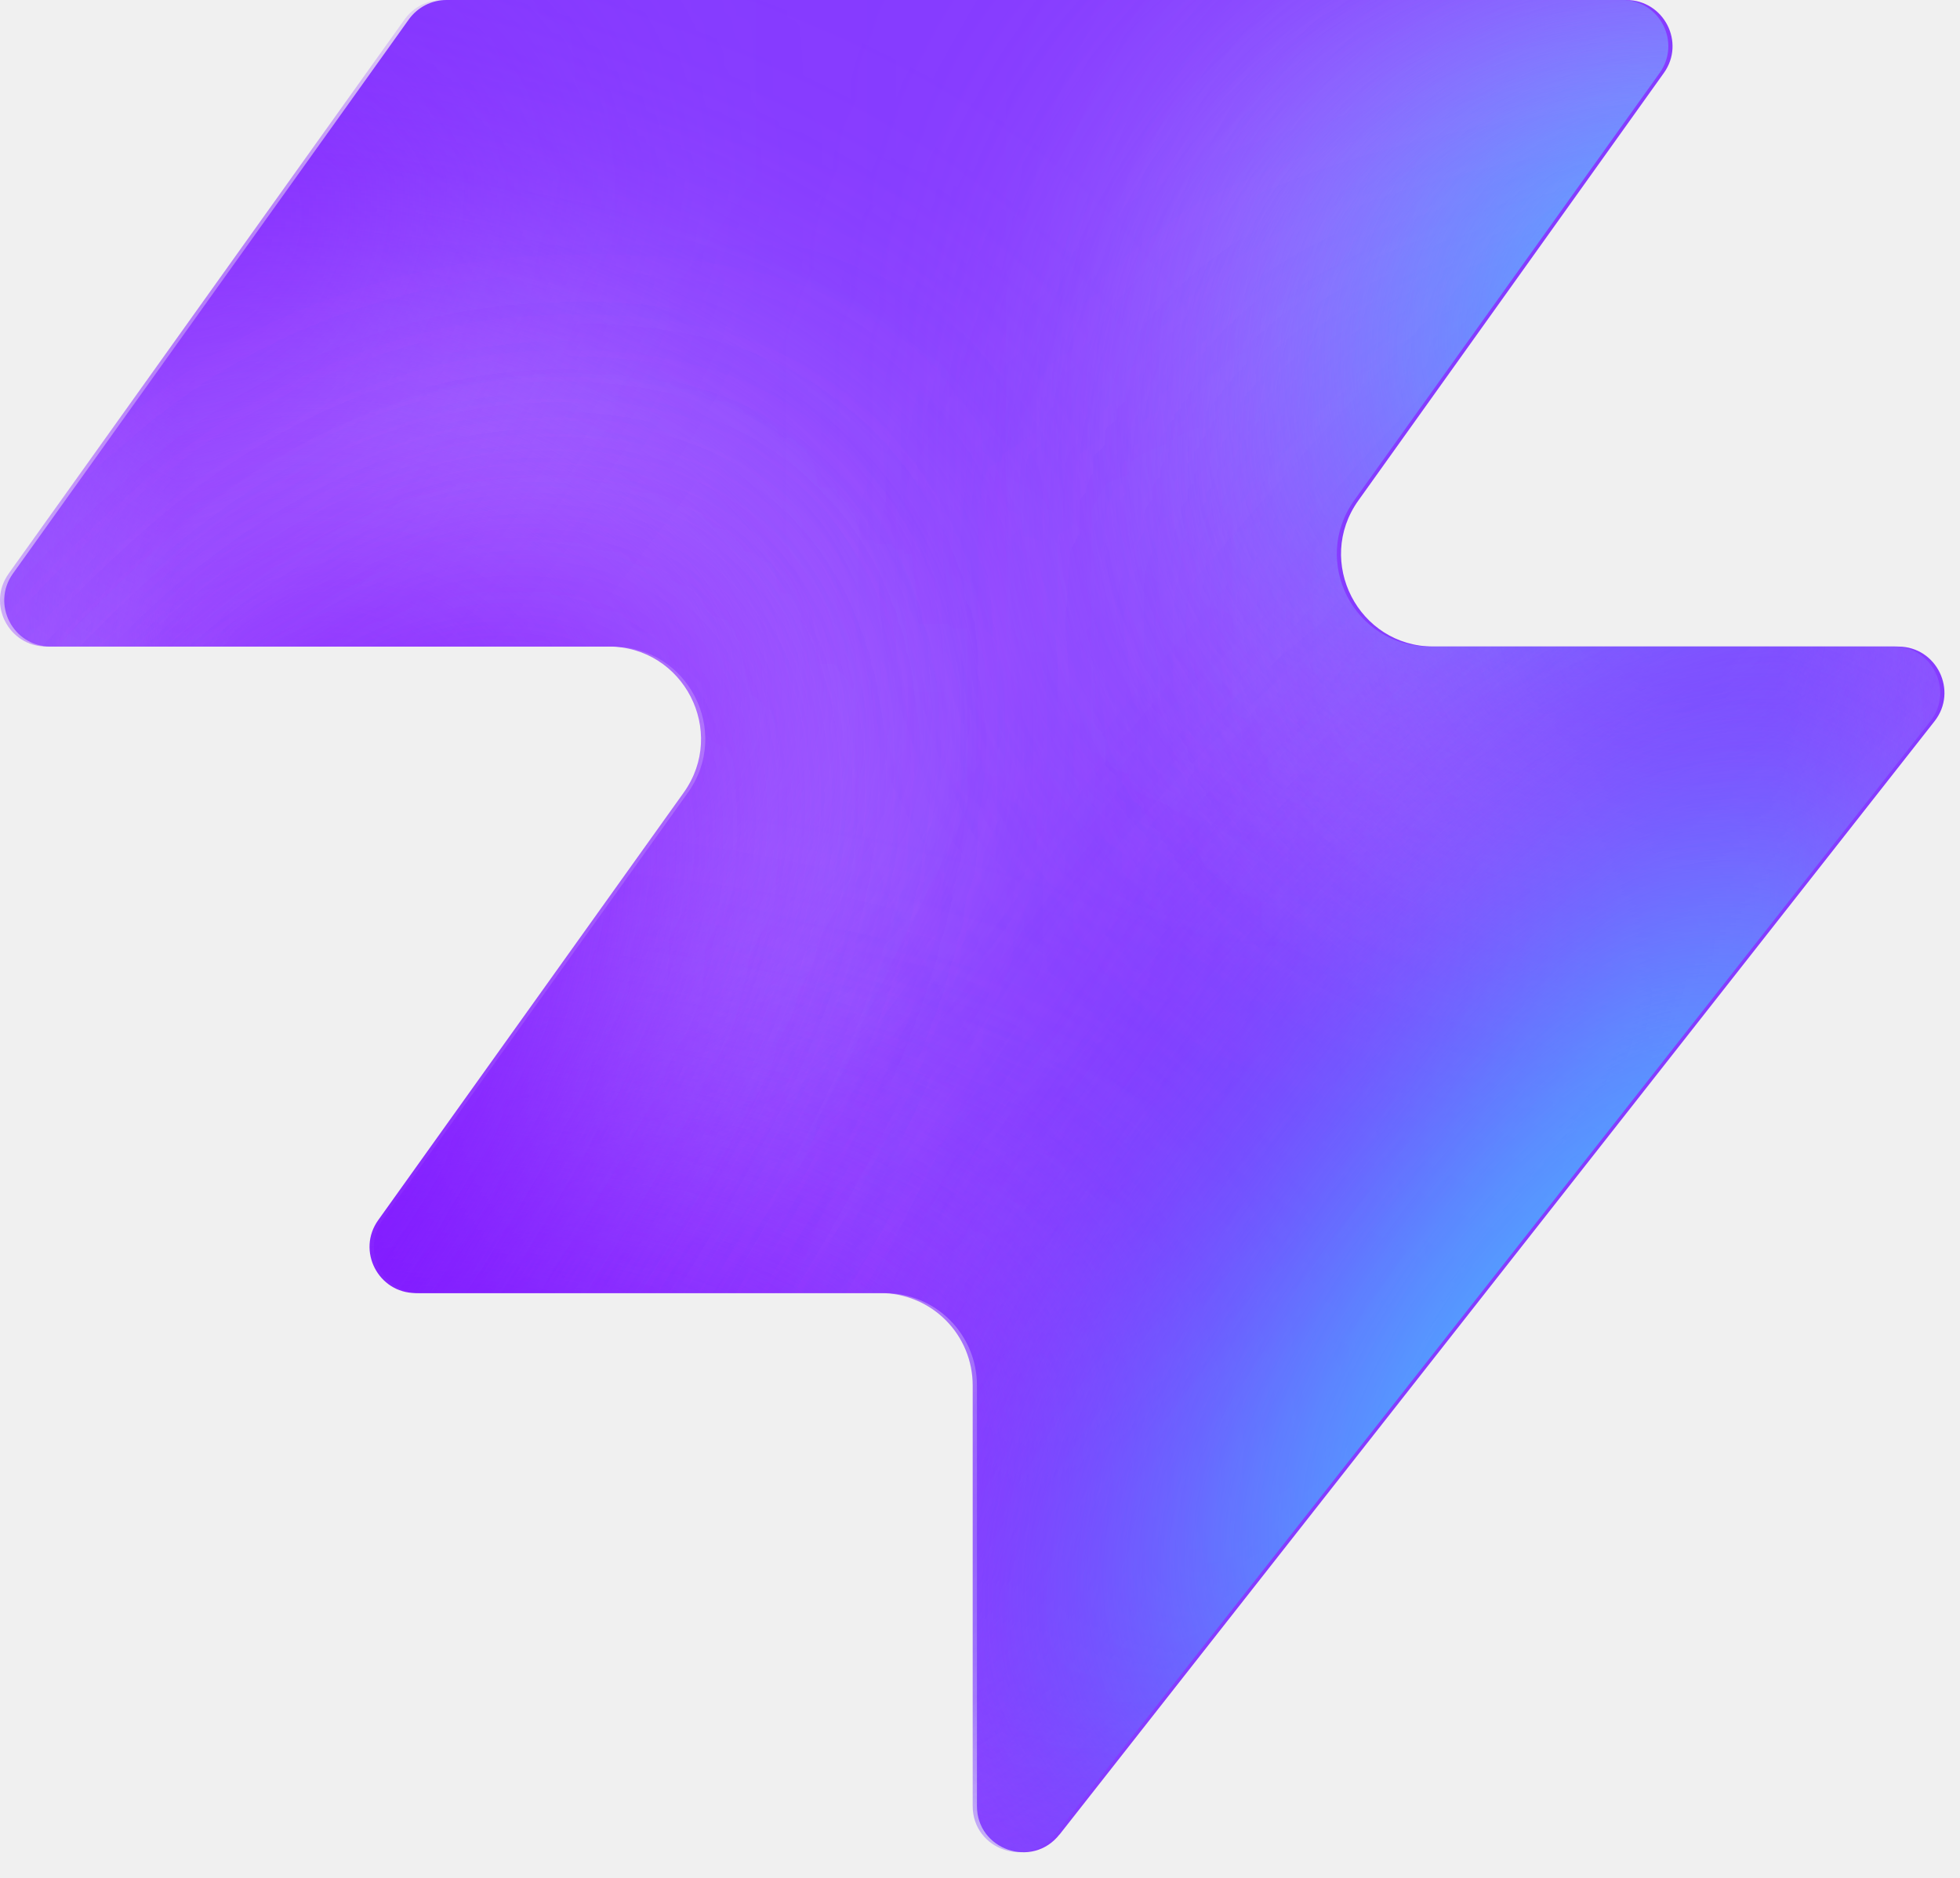
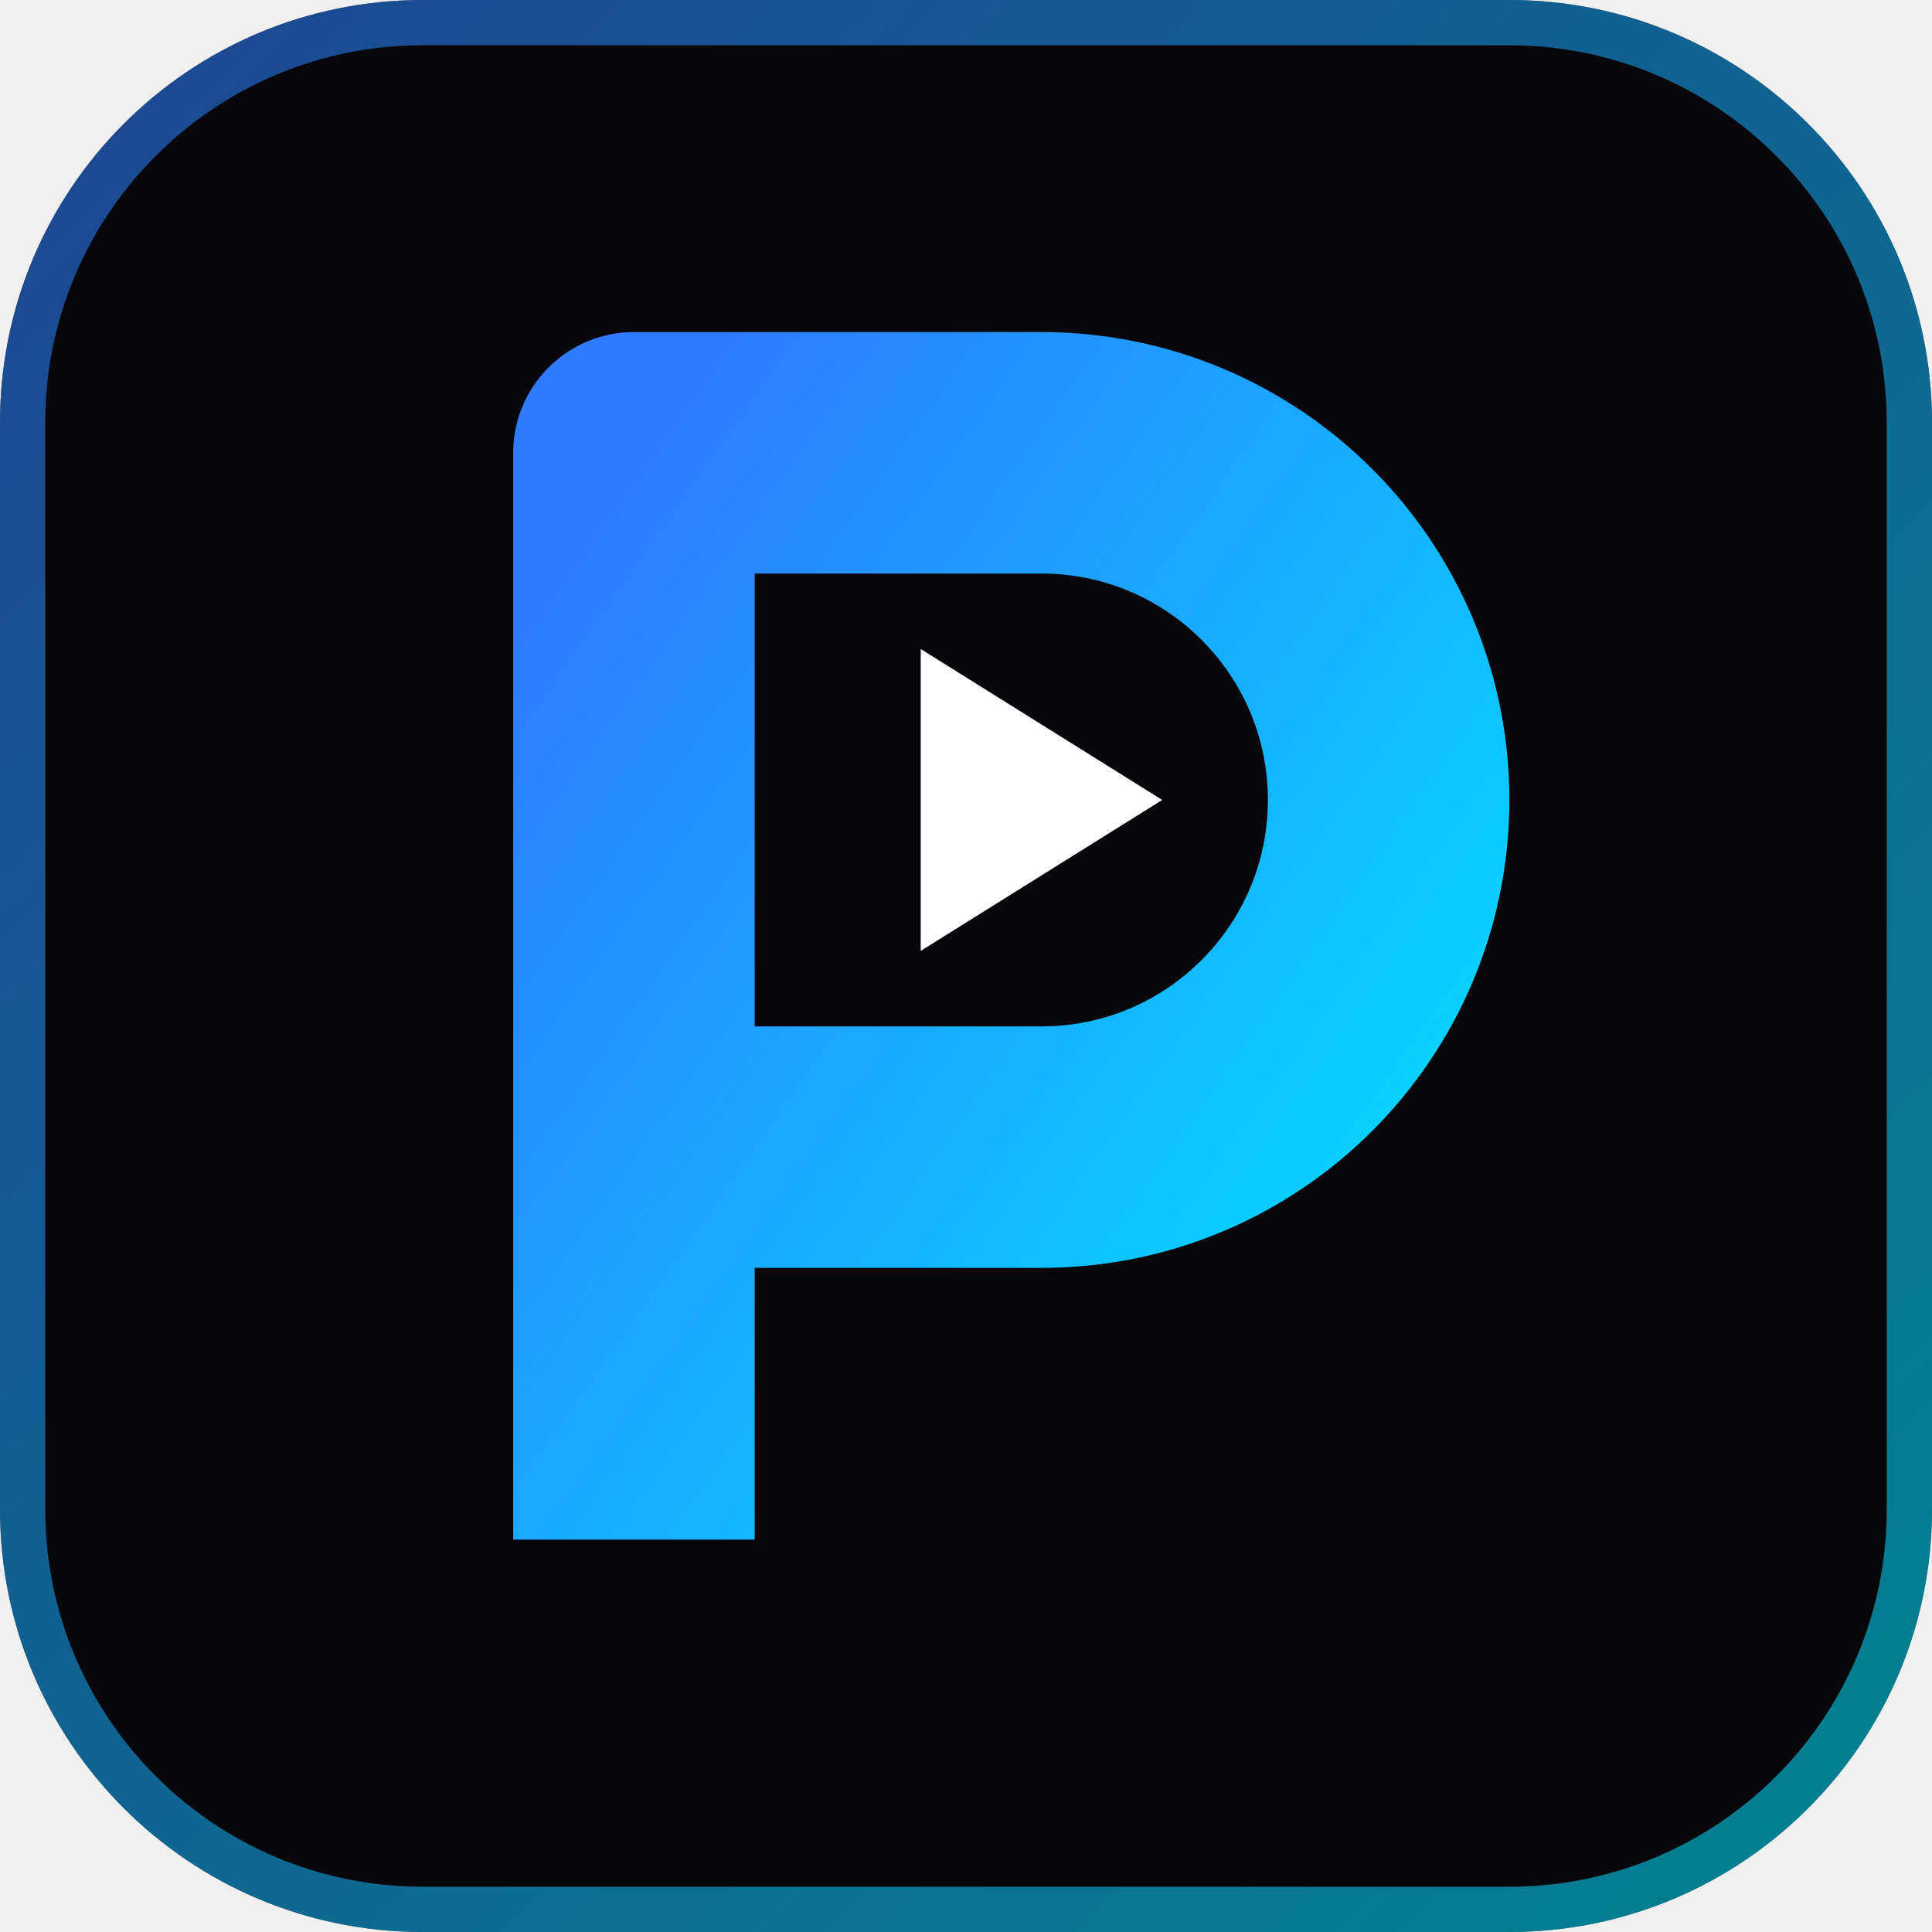
- <svg xmlns="http://www.w3.org/2000/svg" width="48" height="46" fill="none" viewBox="0 0 48 46">
-   <path fill="#863bff" d="M25.946 44.938c-.664.845-2.021.375-2.021-.698V33.937a2.26 2.26 0 0 0-2.262-2.262H10.287c-.92 0-1.456-1.04-.92-1.788l7.48-10.471c1.07-1.497 0-3.578-1.842-3.578H1.237c-.92 0-1.456-1.04-.92-1.788L10.013.474c.214-.297.556-.474.92-.474h28.894c.92 0 1.456 1.04.92 1.788l-7.48 10.471c-1.07 1.498 0 3.579 1.842 3.579h11.377c.943 0 1.473 1.088.89 1.83L25.947 44.94z" style="fill:#863bff;fill:color(display-p3 .525 .23 1);fill-opacity:1" />
-   <mask id="a" width="48" height="46" x="0" y="0" maskUnits="userSpaceOnUse" style="mask-type:alpha">
-     <path fill="#000" d="M25.842 44.938c-.664.844-2.021.375-2.021-.698V33.937a2.26 2.26 0 0 0-2.262-2.262H10.183c-.92 0-1.456-1.04-.92-1.788l7.48-10.471c1.07-1.498 0-3.579-1.842-3.579H1.133c-.92 0-1.456-1.04-.92-1.787L9.91.473c.214-.297.556-.474.92-.474h28.894c.92 0 1.456 1.04.92 1.788l-7.48 10.471c-1.07 1.498 0 3.578 1.842 3.578h11.377c.943 0 1.473 1.088.89 1.832L25.843 44.94z" style="fill:#000;fill-opacity:1" />
-   </mask>
-   <g mask="url(#a)">
-     <g filter="url(#b)">
-       <ellipse cx="5.508" cy="14.704" fill="#ede6ff" rx="5.508" ry="14.704" style="fill:#ede6ff;fill:color(display-p3 .927 .903 1);fill-opacity:1" transform="matrix(.00324 1 1 -.00324 -4.47 31.516)" />
-     </g>
-     <g filter="url(#c)">
-       <ellipse cx="10.399" cy="29.851" fill="#ede6ff" rx="10.399" ry="29.851" style="fill:#ede6ff;fill:color(display-p3 .927 .903 1);fill-opacity:1" transform="matrix(.00324 1 1 -.00324 -39.328 7.883)" />
-     </g>
-     <g filter="url(#d)">
-       <ellipse cx="5.508" cy="30.487" fill="#7e14ff" rx="5.508" ry="30.487" style="fill:#7e14ff;fill:color(display-p3 .492 .077 1);fill-opacity:1" transform="rotate(89.814 -25.913 -14.639)scale(1 -1)" />
-     </g>
-     <g filter="url(#e)">
-       <ellipse cx="5.508" cy="30.599" fill="#7e14ff" rx="5.508" ry="30.599" style="fill:#7e14ff;fill:color(display-p3 .492 .077 1);fill-opacity:1" transform="rotate(89.814 -32.644 -3.334)scale(1 -1)" />
-     </g>
-     <g filter="url(#f)">
-       <ellipse cx="5.508" cy="30.599" fill="#7e14ff" rx="5.508" ry="30.599" style="fill:#7e14ff;fill:color(display-p3 .492 .077 1);fill-opacity:1" transform="matrix(.00324 1 1 -.00324 -34.34 30.47)" />
-     </g>
-     <g filter="url(#g)">
-       <ellipse cx="14.072" cy="22.078" fill="#ede6ff" rx="14.072" ry="22.078" style="fill:#ede6ff;fill:color(display-p3 .927 .903 1);fill-opacity:1" transform="rotate(93.35 24.506 48.493)scale(-1 1)" />
-     </g>
-     <g filter="url(#h)">
-       <ellipse cx="3.47" cy="21.501" fill="#7e14ff" rx="3.47" ry="21.501" style="fill:#7e14ff;fill:color(display-p3 .492 .077 1);fill-opacity:1" transform="rotate(89.009 28.708 47.59)scale(-1 1)" />
-     </g>
-     <g filter="url(#i)">
-       <ellipse cx="3.47" cy="21.501" fill="#7e14ff" rx="3.47" ry="21.501" style="fill:#7e14ff;fill:color(display-p3 .492 .077 1);fill-opacity:1" transform="rotate(89.009 28.708 47.59)scale(-1 1)" />
-     </g>
-     <g filter="url(#j)">
-       <ellipse cx=".387" cy="8.972" fill="#7e14ff" rx="4.407" ry="29.108" style="fill:#7e14ff;fill:color(display-p3 .492 .077 1);fill-opacity:1" transform="rotate(39.51 .387 8.972)" />
-     </g>
-     <g filter="url(#k)">
-       <ellipse cx="47.523" cy="-6.092" fill="#7e14ff" rx="4.407" ry="29.108" style="fill:#7e14ff;fill:color(display-p3 .492 .077 1);fill-opacity:1" transform="rotate(37.892 47.523 -6.092)" />
-     </g>
-     <g filter="url(#l)">
-       <ellipse cx="41.412" cy="6.333" fill="#47bfff" rx="5.971" ry="9.665" style="fill:#47bfff;fill:color(display-p3 .28 .748 1);fill-opacity:1" transform="rotate(37.892 41.412 6.333)" />
-     </g>
-     <g filter="url(#m)">
-       <ellipse cx="-1.879" cy="38.332" fill="#7e14ff" rx="4.407" ry="29.108" style="fill:#7e14ff;fill:color(display-p3 .492 .077 1);fill-opacity:1" transform="rotate(37.892 -1.88 38.332)" />
-     </g>
-     <g filter="url(#n)">
-       <ellipse cx="-1.879" cy="38.332" fill="#7e14ff" rx="4.407" ry="29.108" style="fill:#7e14ff;fill:color(display-p3 .492 .077 1);fill-opacity:1" transform="rotate(37.892 -1.88 38.332)" />
-     </g>
-     <g filter="url(#o)">
-       <ellipse cx="35.651" cy="29.907" fill="#7e14ff" rx="4.407" ry="29.108" style="fill:#7e14ff;fill:color(display-p3 .492 .077 1);fill-opacity:1" transform="rotate(37.892 35.651 29.907)" />
-     </g>
-     <g filter="url(#p)">
-       <ellipse cx="38.418" cy="32.4" fill="#47bfff" rx="5.971" ry="15.297" style="fill:#47bfff;fill:color(display-p3 .28 .748 1);fill-opacity:1" transform="rotate(37.892 38.418 32.4)" />
-     </g>
-   </g>
+ <svg xmlns="http://www.w3.org/2000/svg" viewBox="0 0 64 64">
  <defs>
-     <filter id="b" width="60.045" height="41.654" x="-19.77" y="16.149" color-interpolation-filters="sRGB" filterUnits="userSpaceOnUse">
-       <feFlood flood-opacity="0" result="BackgroundImageFix" />
-       <feBlend in="SourceGraphic" in2="BackgroundImageFix" result="shape" />
-       <feGaussianBlur result="effect1_foregroundBlur_2002_17158" stdDeviation="7.659" />
-     </filter>
-     <filter id="c" width="90.34" height="51.437" x="-54.613" y="-7.533" color-interpolation-filters="sRGB" filterUnits="userSpaceOnUse">
-       <feFlood flood-opacity="0" result="BackgroundImageFix" />
-       <feBlend in="SourceGraphic" in2="BackgroundImageFix" result="shape" />
-       <feGaussianBlur result="effect1_foregroundBlur_2002_17158" stdDeviation="7.659" />
-     </filter>
-     <filter id="d" width="79.355" height="29.4" x="-49.64" y="2.03" color-interpolation-filters="sRGB" filterUnits="userSpaceOnUse">
-       <feFlood flood-opacity="0" result="BackgroundImageFix" />
-       <feBlend in="SourceGraphic" in2="BackgroundImageFix" result="shape" />
-       <feGaussianBlur result="effect1_foregroundBlur_2002_17158" stdDeviation="4.596" />
-     </filter>
-     <filter id="e" width="79.579" height="29.4" x="-45.045" y="20.029" color-interpolation-filters="sRGB" filterUnits="userSpaceOnUse">
-       <feFlood flood-opacity="0" result="BackgroundImageFix" />
-       <feBlend in="SourceGraphic" in2="BackgroundImageFix" result="shape" />
-       <feGaussianBlur result="effect1_foregroundBlur_2002_17158" stdDeviation="4.596" />
-     </filter>
-     <filter id="f" width="79.579" height="29.4" x="-43.513" y="21.178" color-interpolation-filters="sRGB" filterUnits="userSpaceOnUse">
-       <feFlood flood-opacity="0" result="BackgroundImageFix" />
-       <feBlend in="SourceGraphic" in2="BackgroundImageFix" result="shape" />
-       <feGaussianBlur result="effect1_foregroundBlur_2002_17158" stdDeviation="4.596" />
-     </filter>
-     <filter id="g" width="74.749" height="58.852" x="15.756" y="-17.901" color-interpolation-filters="sRGB" filterUnits="userSpaceOnUse">
-       <feFlood flood-opacity="0" result="BackgroundImageFix" />
-       <feBlend in="SourceGraphic" in2="BackgroundImageFix" result="shape" />
-       <feGaussianBlur result="effect1_foregroundBlur_2002_17158" stdDeviation="7.659" />
-     </filter>
-     <filter id="h" width="61.377" height="25.362" x="23.548" y="2.284" color-interpolation-filters="sRGB" filterUnits="userSpaceOnUse">
-       <feFlood flood-opacity="0" result="BackgroundImageFix" />
-       <feBlend in="SourceGraphic" in2="BackgroundImageFix" result="shape" />
-       <feGaussianBlur result="effect1_foregroundBlur_2002_17158" stdDeviation="4.596" />
-     </filter>
-     <filter id="i" width="61.377" height="25.362" x="23.548" y="2.284" color-interpolation-filters="sRGB" filterUnits="userSpaceOnUse">
-       <feFlood flood-opacity="0" result="BackgroundImageFix" />
-       <feBlend in="SourceGraphic" in2="BackgroundImageFix" result="shape" />
-       <feGaussianBlur result="effect1_foregroundBlur_2002_17158" stdDeviation="4.596" />
-     </filter>
-     <filter id="j" width="56.045" height="63.649" x="-27.636" y="-22.853" color-interpolation-filters="sRGB" filterUnits="userSpaceOnUse">
-       <feFlood flood-opacity="0" result="BackgroundImageFix" />
-       <feBlend in="SourceGraphic" in2="BackgroundImageFix" result="shape" />
-       <feGaussianBlur result="effect1_foregroundBlur_2002_17158" stdDeviation="4.596" />
-     </filter>
-     <filter id="k" width="54.814" height="64.646" x="20.116" y="-38.415" color-interpolation-filters="sRGB" filterUnits="userSpaceOnUse">
-       <feFlood flood-opacity="0" result="BackgroundImageFix" />
-       <feBlend in="SourceGraphic" in2="BackgroundImageFix" result="shape" />
-       <feGaussianBlur result="effect1_foregroundBlur_2002_17158" stdDeviation="4.596" />
-     </filter>
-     <filter id="l" width="33.541" height="35.313" x="24.641" y="-11.323" color-interpolation-filters="sRGB" filterUnits="userSpaceOnUse">
-       <feFlood flood-opacity="0" result="BackgroundImageFix" />
-       <feBlend in="SourceGraphic" in2="BackgroundImageFix" result="shape" />
-       <feGaussianBlur result="effect1_foregroundBlur_2002_17158" stdDeviation="4.596" />
-     </filter>
-     <filter id="m" width="54.814" height="64.646" x="-29.286" y="6.009" color-interpolation-filters="sRGB" filterUnits="userSpaceOnUse">
-       <feFlood flood-opacity="0" result="BackgroundImageFix" />
-       <feBlend in="SourceGraphic" in2="BackgroundImageFix" result="shape" />
-       <feGaussianBlur result="effect1_foregroundBlur_2002_17158" stdDeviation="4.596" />
-     </filter>
-     <filter id="n" width="54.814" height="64.646" x="-29.286" y="6.009" color-interpolation-filters="sRGB" filterUnits="userSpaceOnUse">
-       <feFlood flood-opacity="0" result="BackgroundImageFix" />
-       <feBlend in="SourceGraphic" in2="BackgroundImageFix" result="shape" />
-       <feGaussianBlur result="effect1_foregroundBlur_2002_17158" stdDeviation="4.596" />
-     </filter>
-     <filter id="o" width="54.814" height="64.646" x="8.244" y="-2.416" color-interpolation-filters="sRGB" filterUnits="userSpaceOnUse">
-       <feFlood flood-opacity="0" result="BackgroundImageFix" />
-       <feBlend in="SourceGraphic" in2="BackgroundImageFix" result="shape" />
-       <feGaussianBlur result="effect1_foregroundBlur_2002_17158" stdDeviation="4.596" />
-     </filter>
-     <filter id="p" width="39.409" height="43.623" x="18.713" y="10.588" color-interpolation-filters="sRGB" filterUnits="userSpaceOnUse">
-       <feFlood flood-opacity="0" result="BackgroundImageFix" />
-       <feBlend in="SourceGraphic" in2="BackgroundImageFix" result="shape" />
-       <feGaussianBlur result="effect1_foregroundBlur_2002_17158" stdDeviation="4.596" />
-     </filter>
+     <linearGradient id="p2w-g" x1="0" y1="0" x2="1" y2="1">
+       <stop offset="0" stop-color="#2e7bff" />
+       <stop offset="1" stop-color="#00e5ff" />
+     </linearGradient>
  </defs>
+   <rect width="64" height="64" rx="14" fill="#07070b" />
+   <rect x="0.75" y="0.75" width="62.5" height="62.5" rx="13.25" fill="none" stroke="url(#p2w-g)" stroke-opacity="0.55" stroke-width="1.5" />
+   <path d="M21 51V15h13.5a11.5 11.5 0 0 1 0 23H21" fill="none" stroke="url(#p2w-g)" stroke-width="8" stroke-linejoin="round" />
+   <path d="M30.5 21.5v10l8-5z" fill="#fff" />
</svg>
